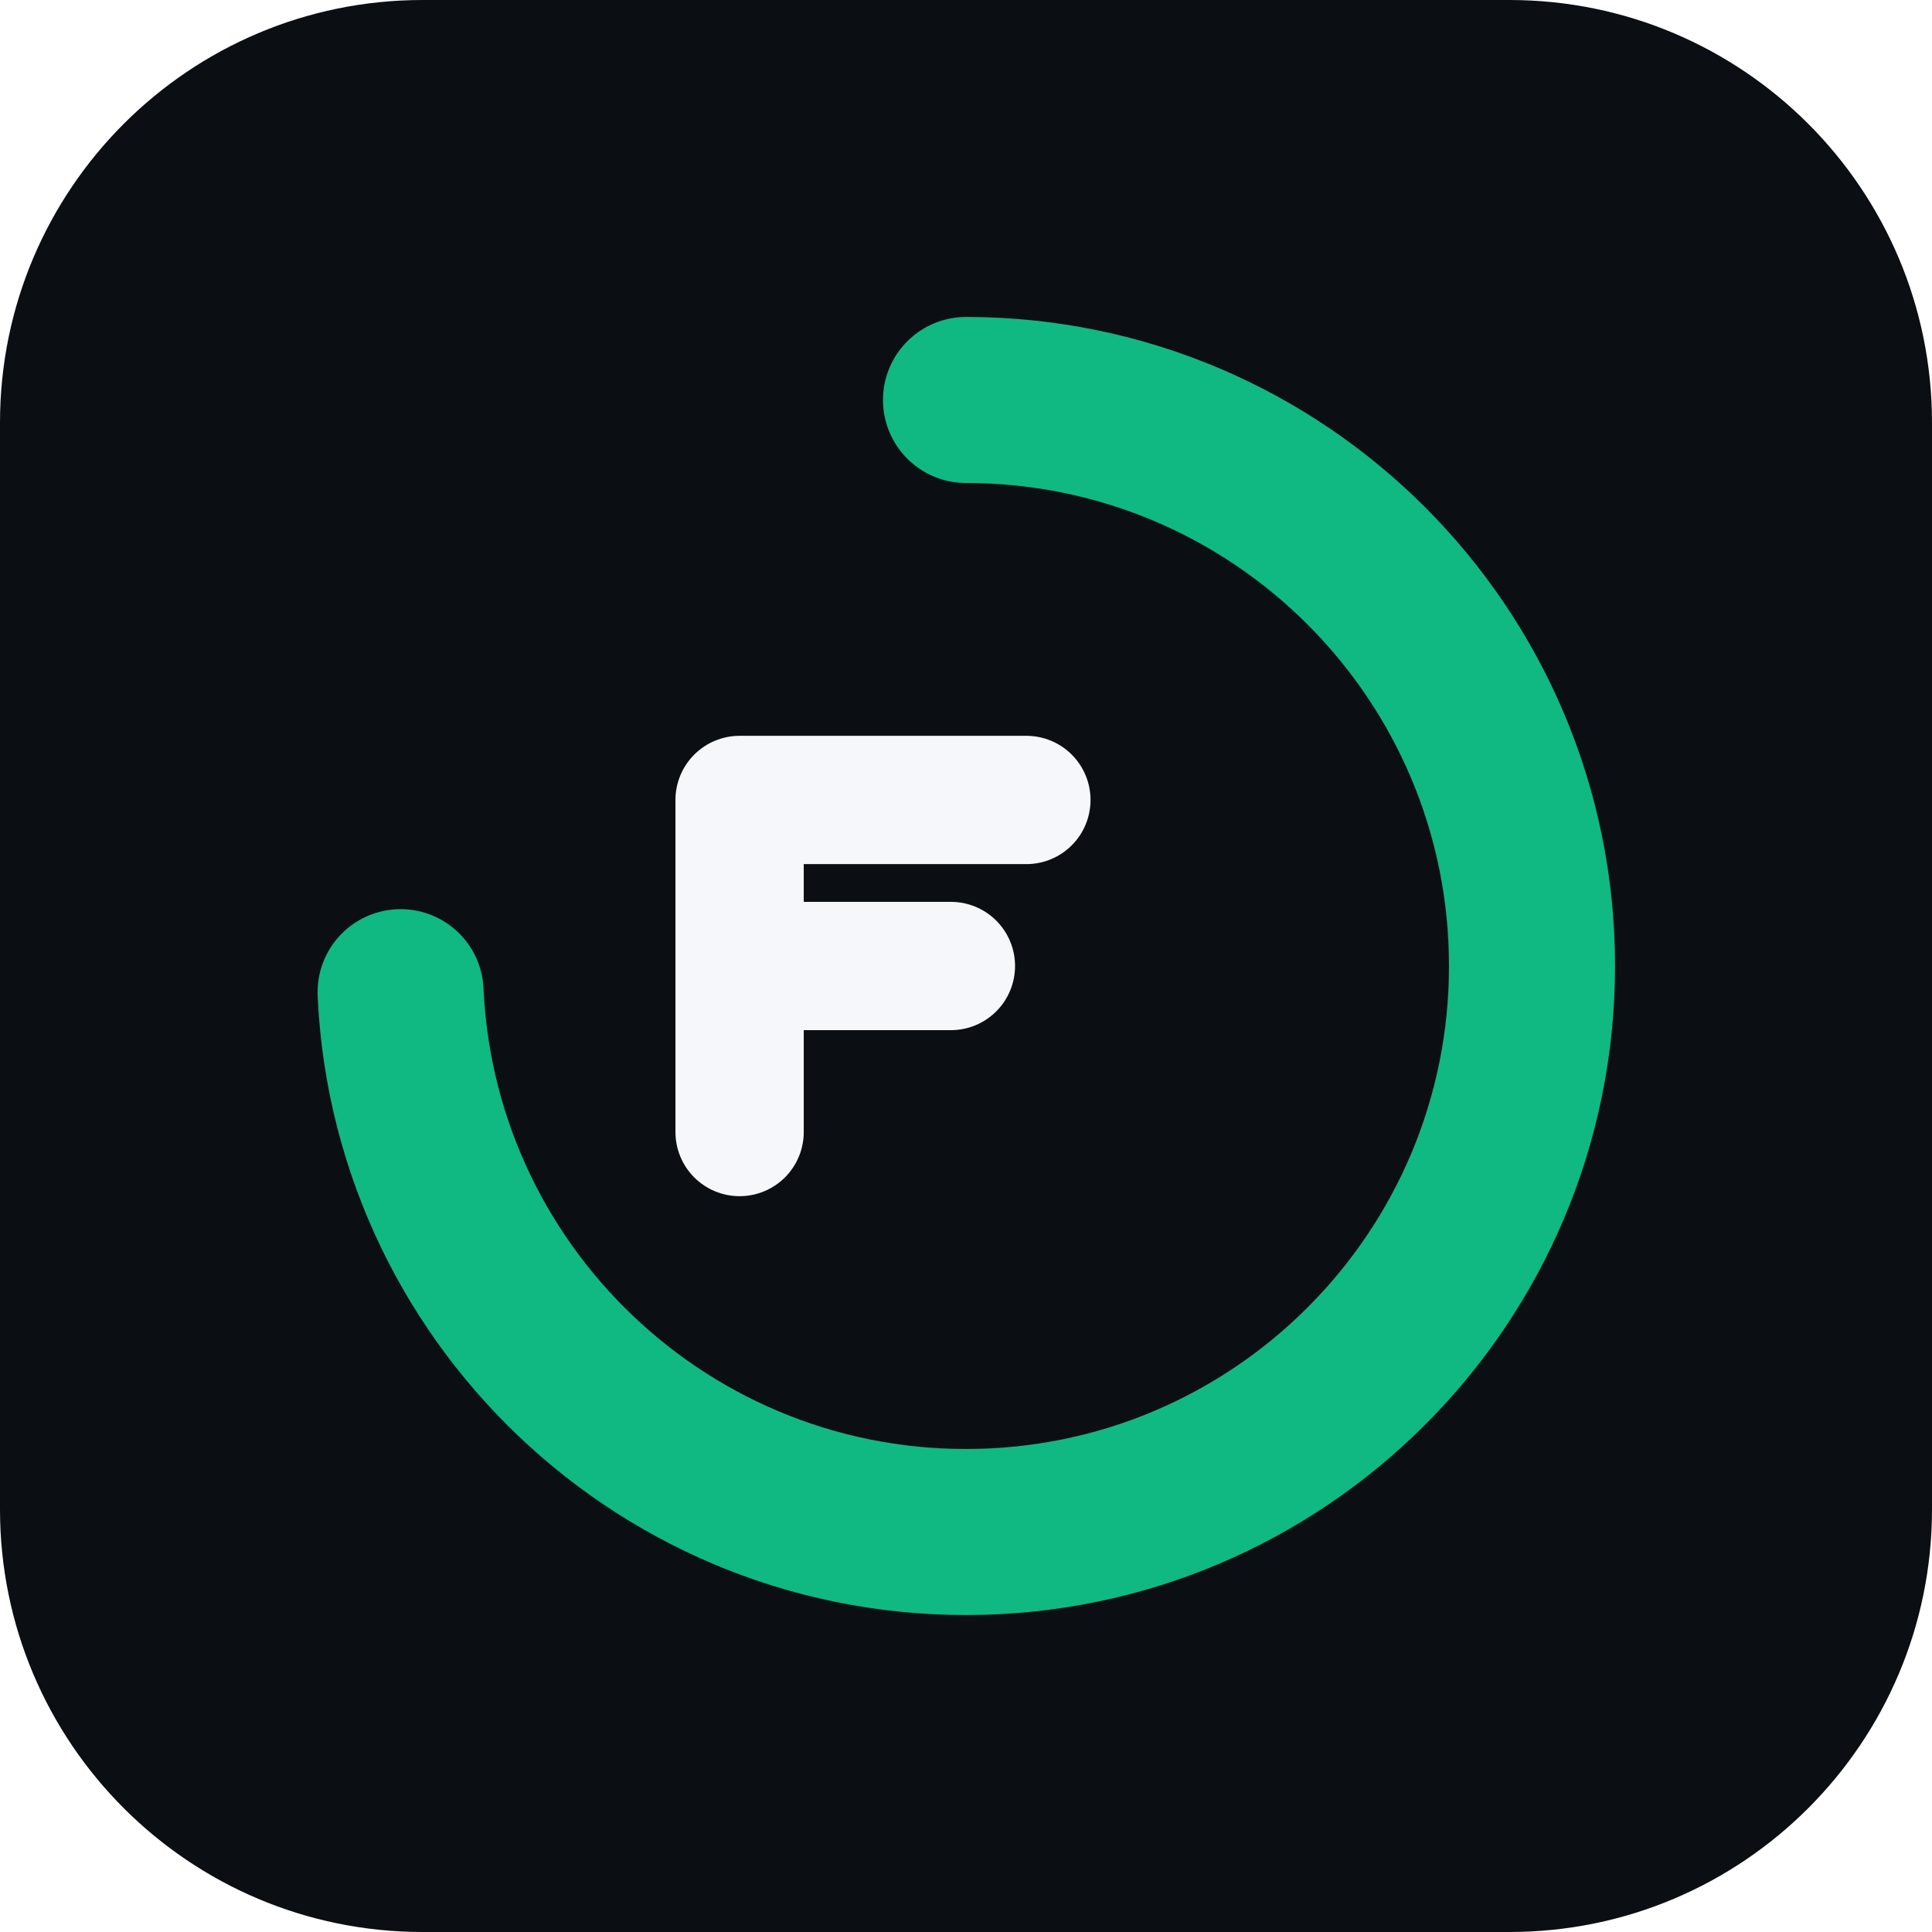
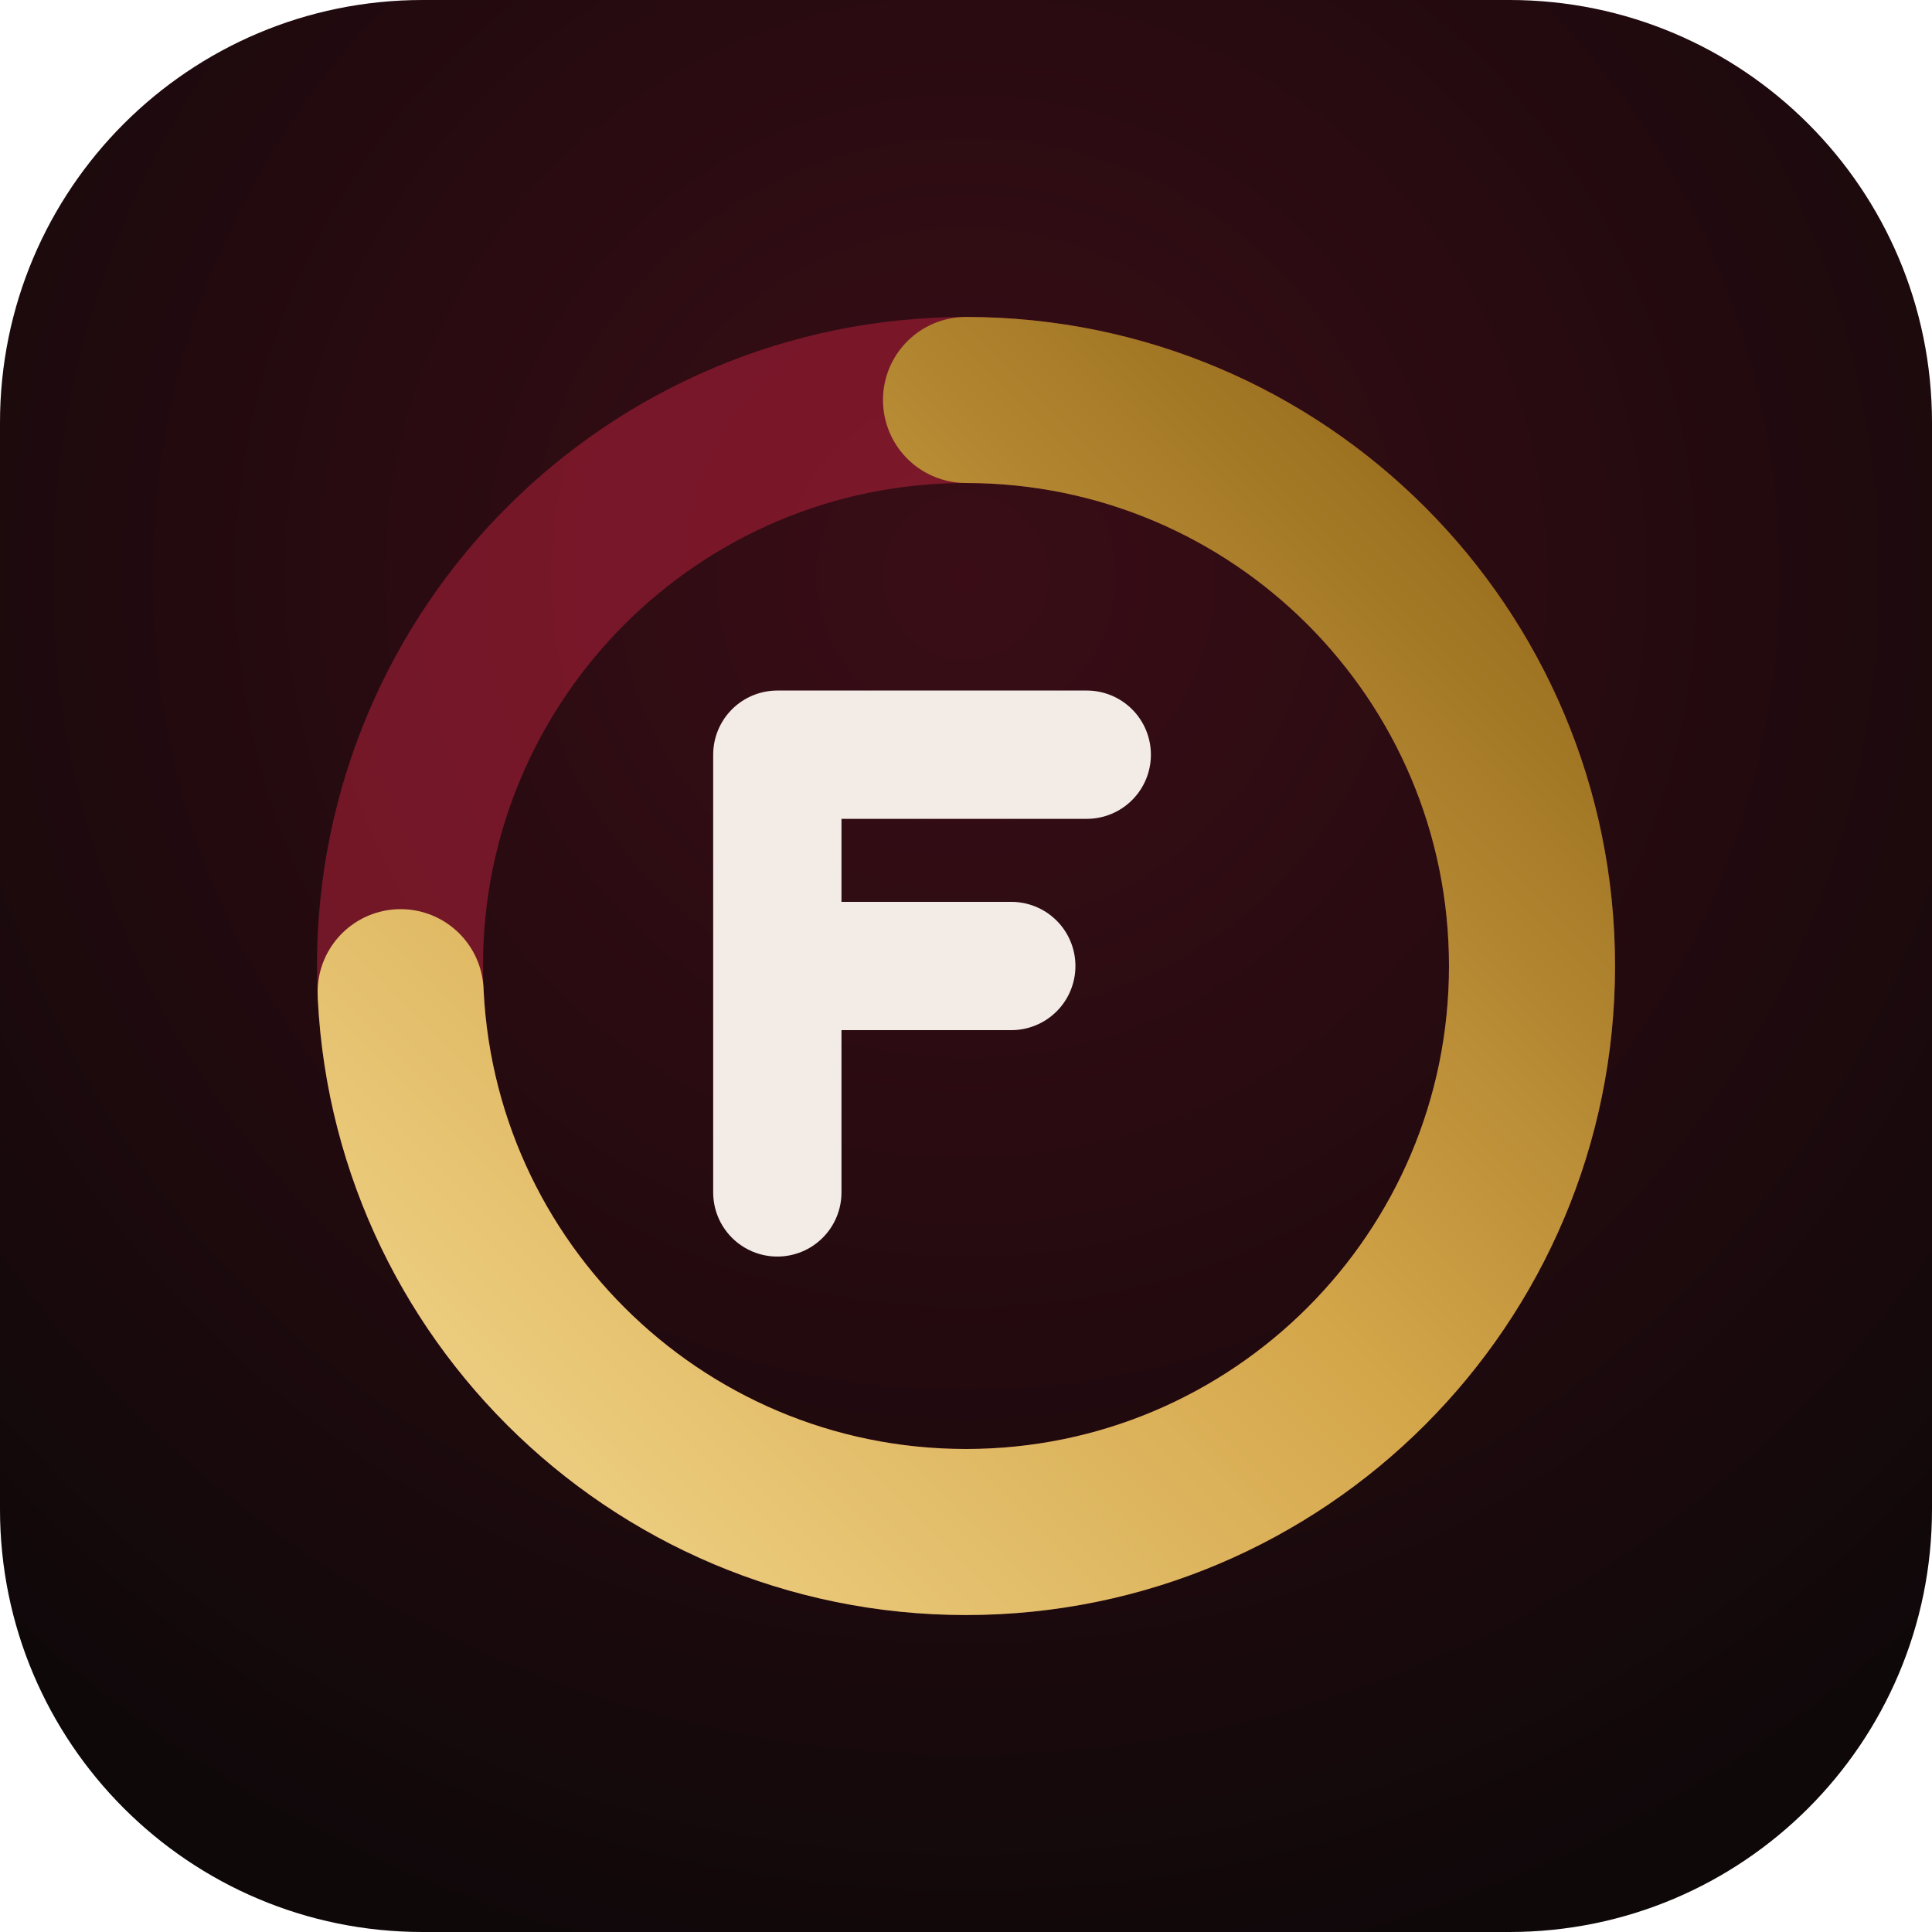
<svg xmlns="http://www.w3.org/2000/svg" viewBox="0 0 512 512">
-   <rect width="512" height="512" rx="112" fill="#0b0f14" />
-   <circle cx="256" cy="256" r="150" fill="none" stroke="#10b981" stroke-width="44" stroke-linecap="round" stroke-dasharray="700 300" transform="rotate(-90 256 256)" />
-   <path d="M196 300V212h76M196 256h56" stroke="#f5f7fa" stroke-width="34" stroke-linecap="round" stroke-linejoin="round" fill="none" />
+   <defs>
+     <radialGradient id="bg" cx="50%" cy="30%" r="75%">
+       <stop offset="0" stop-color="#3a0d16" />
+       <stop offset="1" stop-color="#0e0809" />
+     </radialGradient>
+     <linearGradient id="gold" x1="0" y1="0" x2="1" y2="1">
+       <stop offset="0" stop-color="#f1d58a" />
+       <stop offset="0.5" stop-color="#d4a64a" />
+       <stop offset="1" stop-color="#8f6516" />
+     </linearGradient>
+   </defs>
+   <rect width="512" height="512" rx="112" fill="url(#bg)" />
+   <circle cx="256" cy="256" r="150" fill="none" stroke="#b3203a" stroke-width="44" opacity="0.55" />
+   <circle cx="256" cy="256" r="150" fill="none" stroke="url(#gold)" stroke-width="44" stroke-linecap="round" stroke-dasharray="700 300" transform="rotate(-90 256 256)" />
+   <path d="M206 316V200h82M206 256h62" stroke="#f3ece6" stroke-width="34" stroke-linecap="round" stroke-linejoin="round" fill="none" />
</svg>
